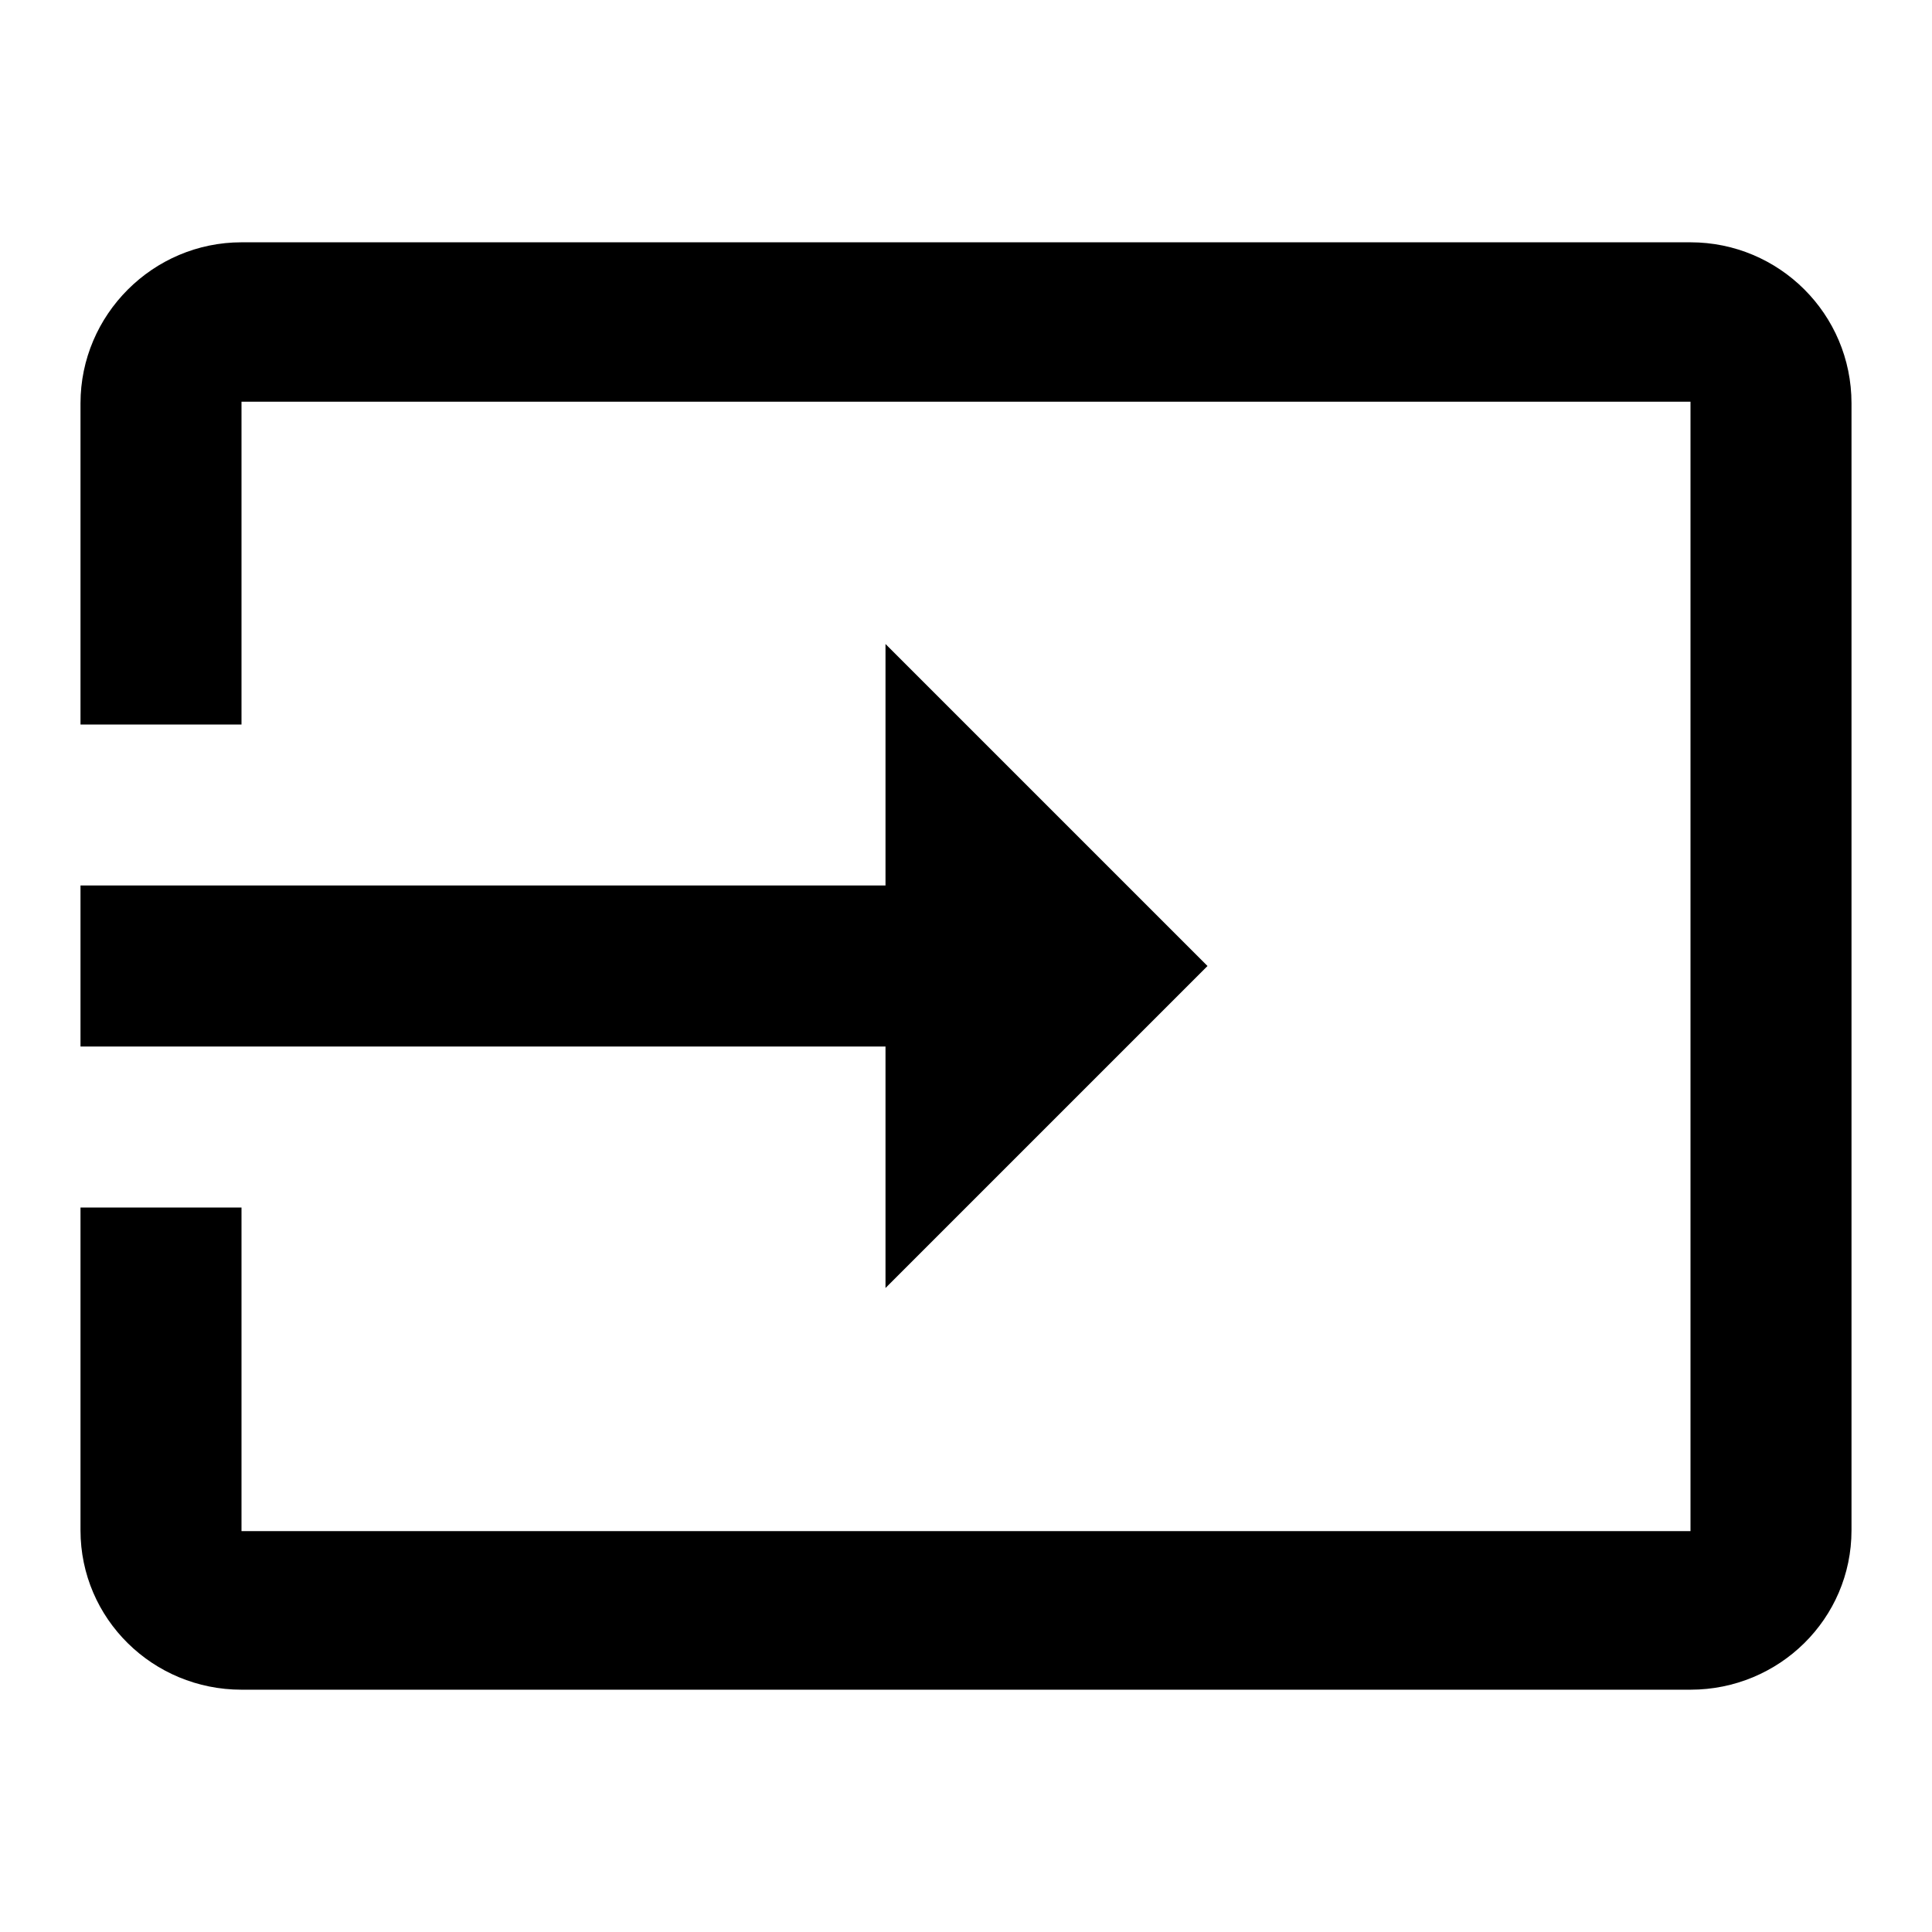
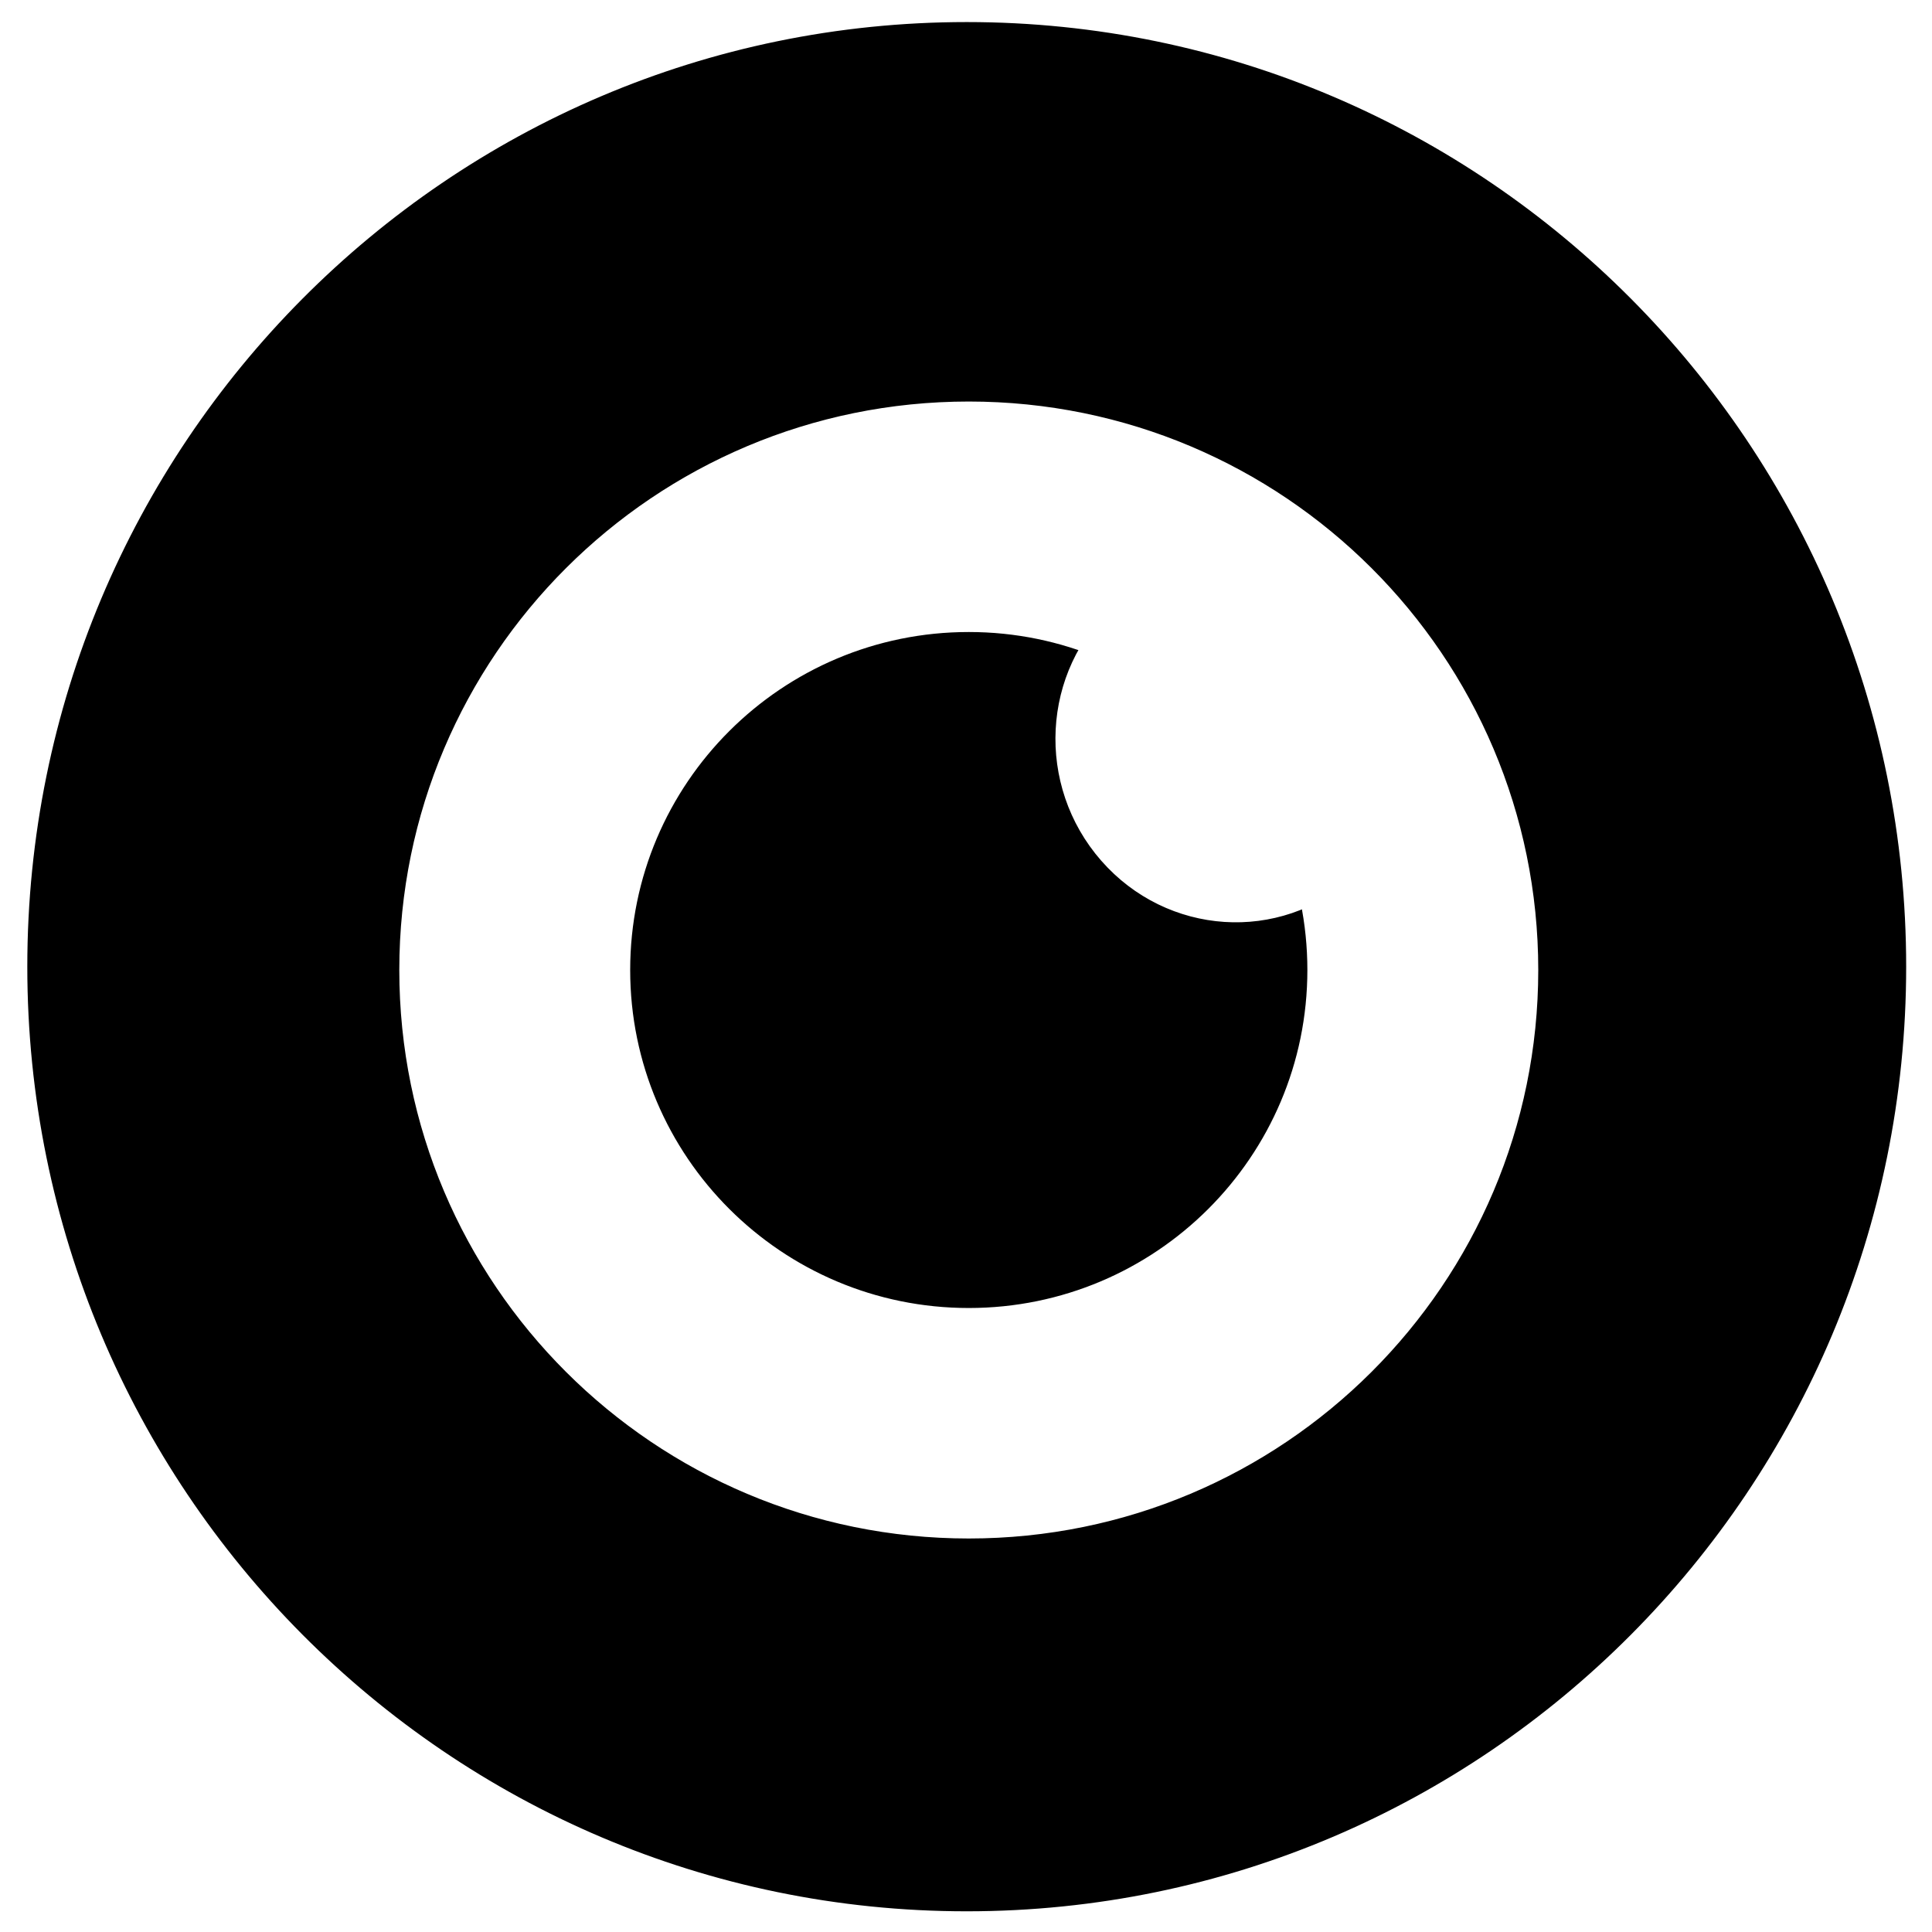
- <svg xmlns="http://www.w3.org/2000/svg" width="24" height="24" viewBox="0 0 24 24">
-   <path d="M0 0h24v24H0z" fill="none" />
-   <path d="M21 3.01H3c-1.1 0-2 .9-2 2V9h2V4.99h18v14.03H3V15H1v4.01c0 1.1.9 1.98 2 1.98h18c1.1 0 2-.88 2-1.98v-14c0-1.11-.9-2-2-2zM11 16l4-4-4-4v3H1v2h10v3z" />
+ <svg xmlns="http://www.w3.org/2000/svg" xmlns:ns1="https://boxy-svg.com" viewBox="0 0 500 500">
+   <circle style="stroke: rgb(0, 0, 0);" transform="matrix(1.710834, 0.149962, -0.148298, 1.744789, -159.7713, -158.3723)" cx="257.625" cy="214.124" r="52.481" />
+   <circle style="stroke: rgb(255, 255, 255); fill-rule: nonzero; fill: rgb(255, 255, 255); paint-order: fill;" transform="matrix(-0.980207, 0.885348, -0.8829, -1.008071, 786.9826, 126.0592)" cx="299.208" cy="197.573" r="34.456" />
+   <path d="M 250.191 250.177 m -242.624 0 a 242.624 243.967 0 1 0 485.248 0 a 242.624 243.967 0 1 0 -485.248 0 Z M 250.191 250.177 m -145.575 0 a 145.575 146.38 0 0 1 291.15 0 a 145.575 146.38 0 0 1 -291.15 0 Z" style="stroke: rgb(0, 0, 0);" ns1:shape="ring 250.191 250.177 145.575 146.38 242.624 243.967 1@6bd619b0" />
+   <path d="M 250.719 251.038 m -146.881 0 a 146.881 146.623 0 1 0 293.762 0 a 146.881 146.623 0 1 0 -293.762 0 Z M 250.719 251.038 m -88.128 0 a 88.128 87.973 0 0 1 176.256 0 a 88.128 87.973 0 0 1 -176.256 0 Z" style="stroke: rgb(255, 255, 255); fill: rgb(255, 255, 255);" ns1:shape="ring 250.719 251.038 88.128 87.973 146.881 146.623 1@b34e0c82" />
</svg>
